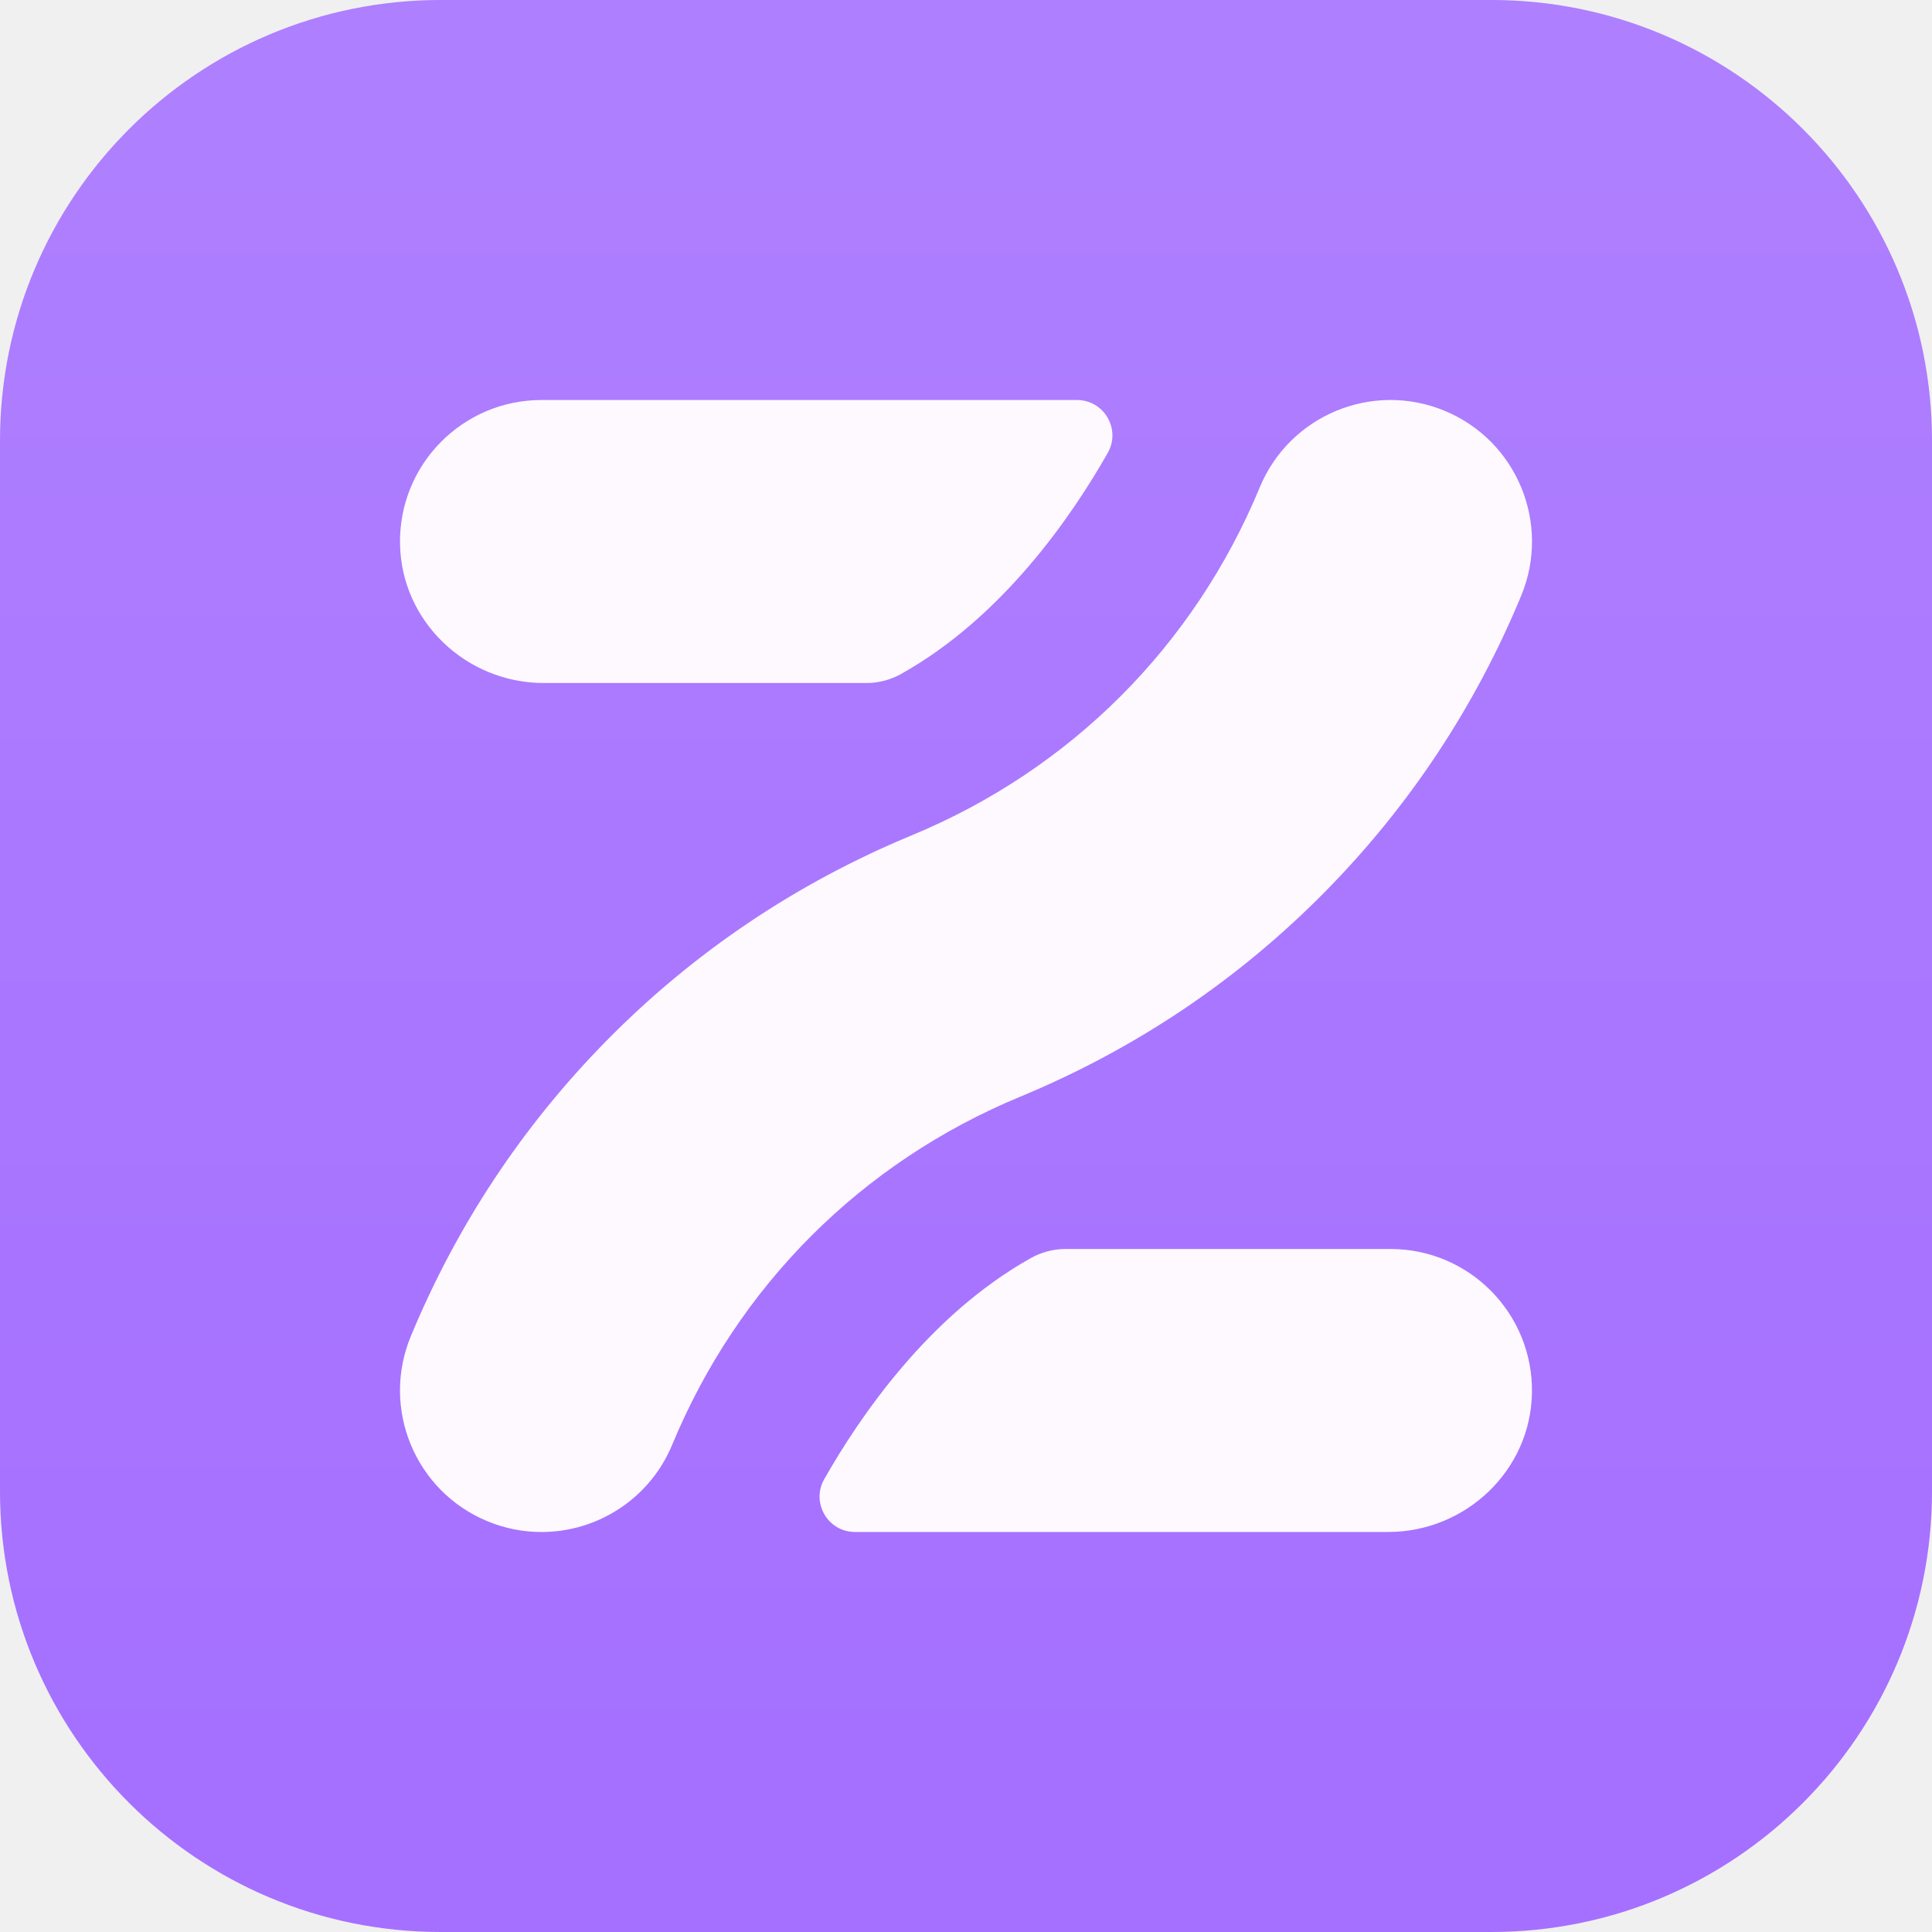
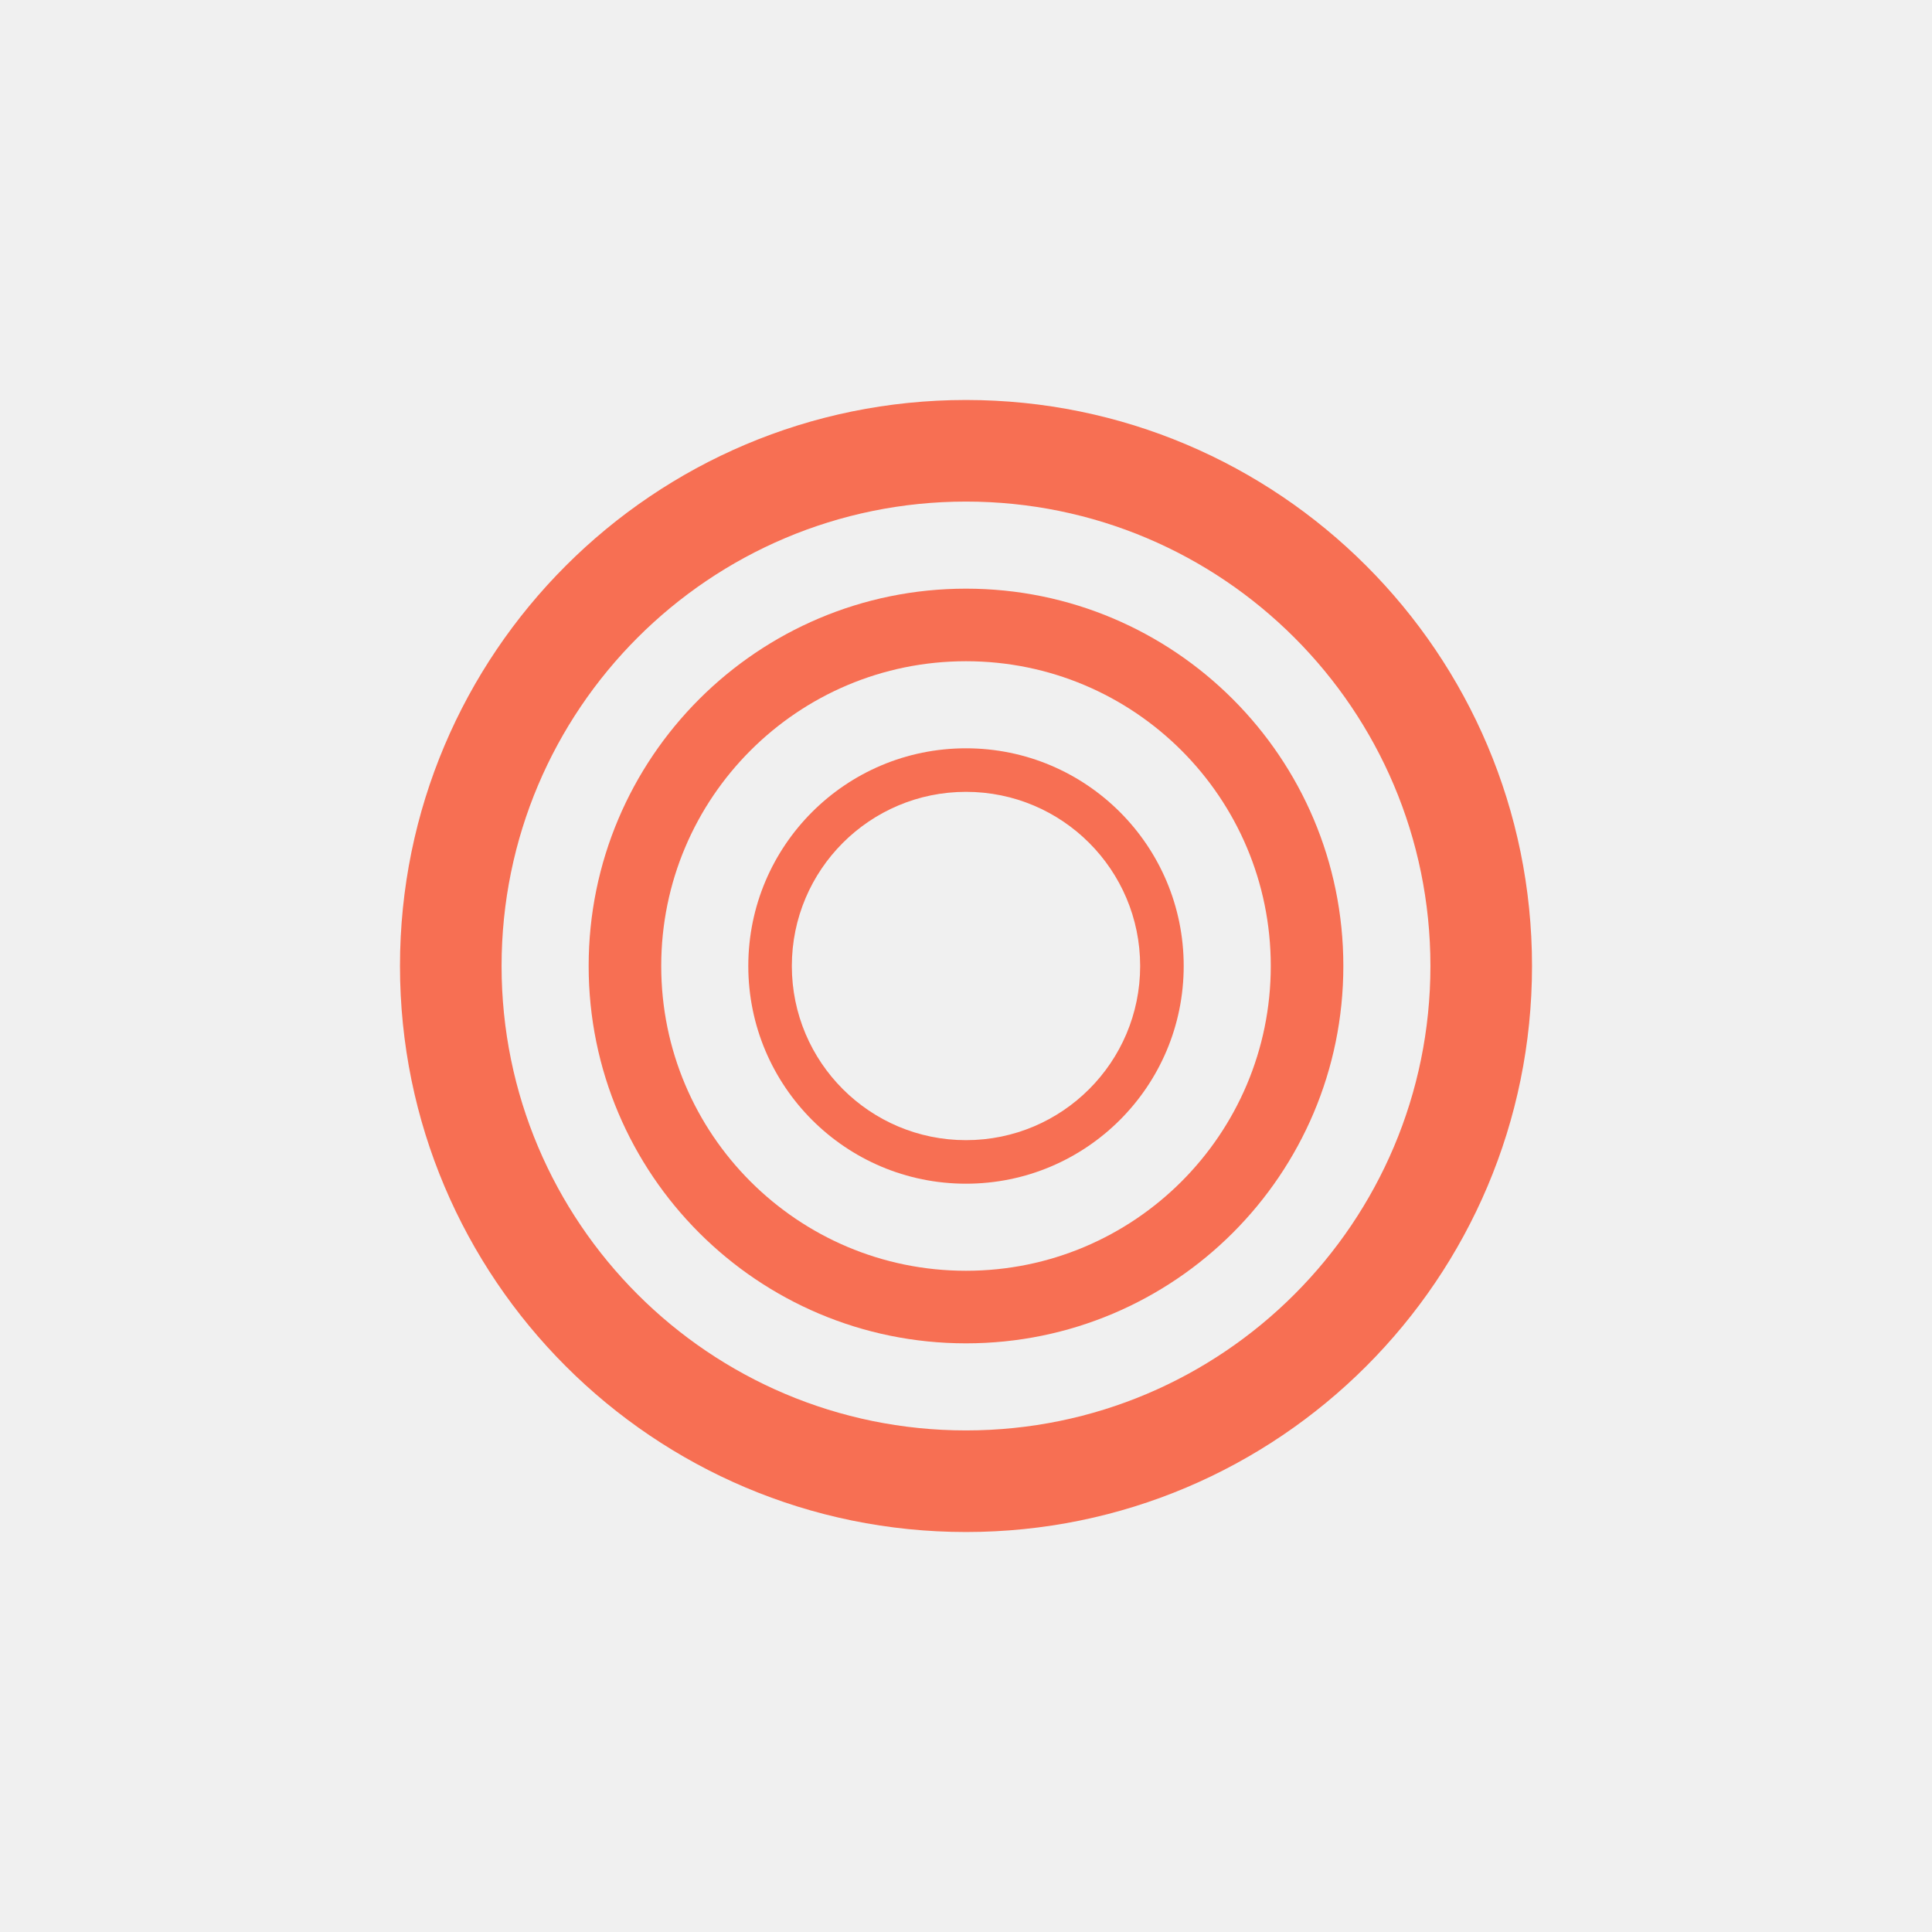
- <svg xmlns="http://www.w3.org/2000/svg" viewBox="0 0 80 80">
+ <svg xmlns="http://www.w3.org/2000/svg" width="1024" height="1024" viewBox="0 0 1024 1024" fill="none">
+   <g clip-path="url(#clip0_109_1042)">
+     <path fill-rule="evenodd" clip-rule="evenodd" d="M512 627.385C575.725 627.385 627.385 575.725 627.385 512C627.385 448.275 575.725 396.615 512 396.615C448.275 396.615 396.615 448.275 396.615 512C396.615 575.725 448.275 627.385 512 627.385ZM604.308 512C604.308 562.98 562.98 604.308 512 604.308C461.02 604.308 419.692 562.98 419.692 512C419.692 461.02 461.02 419.692 512 419.692C562.98 419.692 604.308 461.02 604.308 512Z" fill="#F76F53" />
+     <path fill-rule="evenodd" clip-rule="evenodd" d="M712 512C712 622.457 622.457 712 512 712C401.543 712 312 622.457 312 512C312 401.543 401.543 312 512 312C622.457 312 712 401.543 712 512ZM512 673.538C601.215 673.538 673.538 601.215 673.538 512C673.538 422.785 601.215 350.462 512 350.462C422.785 350.462 350.462 422.785 350.462 512C350.462 601.215 422.785 673.538 512 673.538Z" fill="#F76F53" />
+     <path fill-rule="evenodd" clip-rule="evenodd" d="M812 512C812 677.685 677.685 812 512 812C346.315 812 212 677.685 212 512C212 346.315 346.315 212 512 212C677.685 212 812 346.315 812 512ZM512 758.154C647.947 758.154 758.154 647.947 758.154 512C758.154 376.053 647.947 265.846 512 265.846C376.053 265.846 265.846 376.053 265.846 512C265.846 647.947 376.053 758.154 512 758.154Z" fill="#F76F53" />
+   </g>
  <defs>
-     <style>.g{fill:url(#e);}.g,.h,.i{stroke-width:0px;}.h{fill:#a570ff;}.i{fill:#fef9fe;}</style>
-     <linearGradient id="e" x1="40" y1="80" x2="40" y2="0" gradientUnits="userSpaceOnUse">
-       <stop offset=".1" stop-color="#fff" stop-opacity="0" />
-       <stop offset=".9" stop-color="#fff" stop-opacity=".1" />
-     </linearGradient>
+     <clipPath id="clip0_109_1042">
+       <rect width="1024" height="1024" fill="white" />
+     </clipPath>
  </defs>
-   <g id="c">
-     <rect class="h" width="80" height="80" rx="18.25" ry="18.25" />
-   </g>
-   <g id="d">
-     <rect class="g" width="80" height="80" rx="18.25" ry="18.25" />
-   </g>
-   <g id="f">
-     <path class="i" d="M63.435,57.677c-.054,3.212-2.742,5.759-5.955,5.759h-22.076c-1.122,0-1.829-1.21-1.275-2.186,1.463-2.574,4.32-6.783,8.553-9.154.441-.247.937-.378,1.442-.378h13.453c3.269,0,5.913,2.677,5.858,5.959Z" />
-     <path class="i" d="M45.871,18.75c-1.463,2.574-4.32,6.783-8.553,9.154-.441.247-.937.378-1.442.378h-13.357c-3.213,0-5.901-2.546-5.955-5.759-.055-3.282,2.589-5.959,5.858-5.959h22.173c1.122,0,1.829,1.21,1.275,2.186Z" />
-     <path class="i" d="M22.421,63.438c-.747,0-1.506-.144-2.24-.448-2.99-1.238-4.409-4.666-3.171-7.655,1.905-4.598,4.634-8.72,8.114-12.251,3.604-3.659,7.855-6.517,12.634-8.497,6.569-2.721,11.685-7.837,14.406-14.406,1.238-2.99,4.666-4.409,7.655-3.171,2.99,1.238,4.409,4.666,3.171,7.655-1.905,4.598-4.634,8.72-8.114,12.251-3.604,3.659-7.855,6.517-12.634,8.497-6.569,2.721-11.685,7.837-14.406,14.406-.934,2.256-3.116,3.619-5.415,3.619Z" />
-   </g>
</svg>
